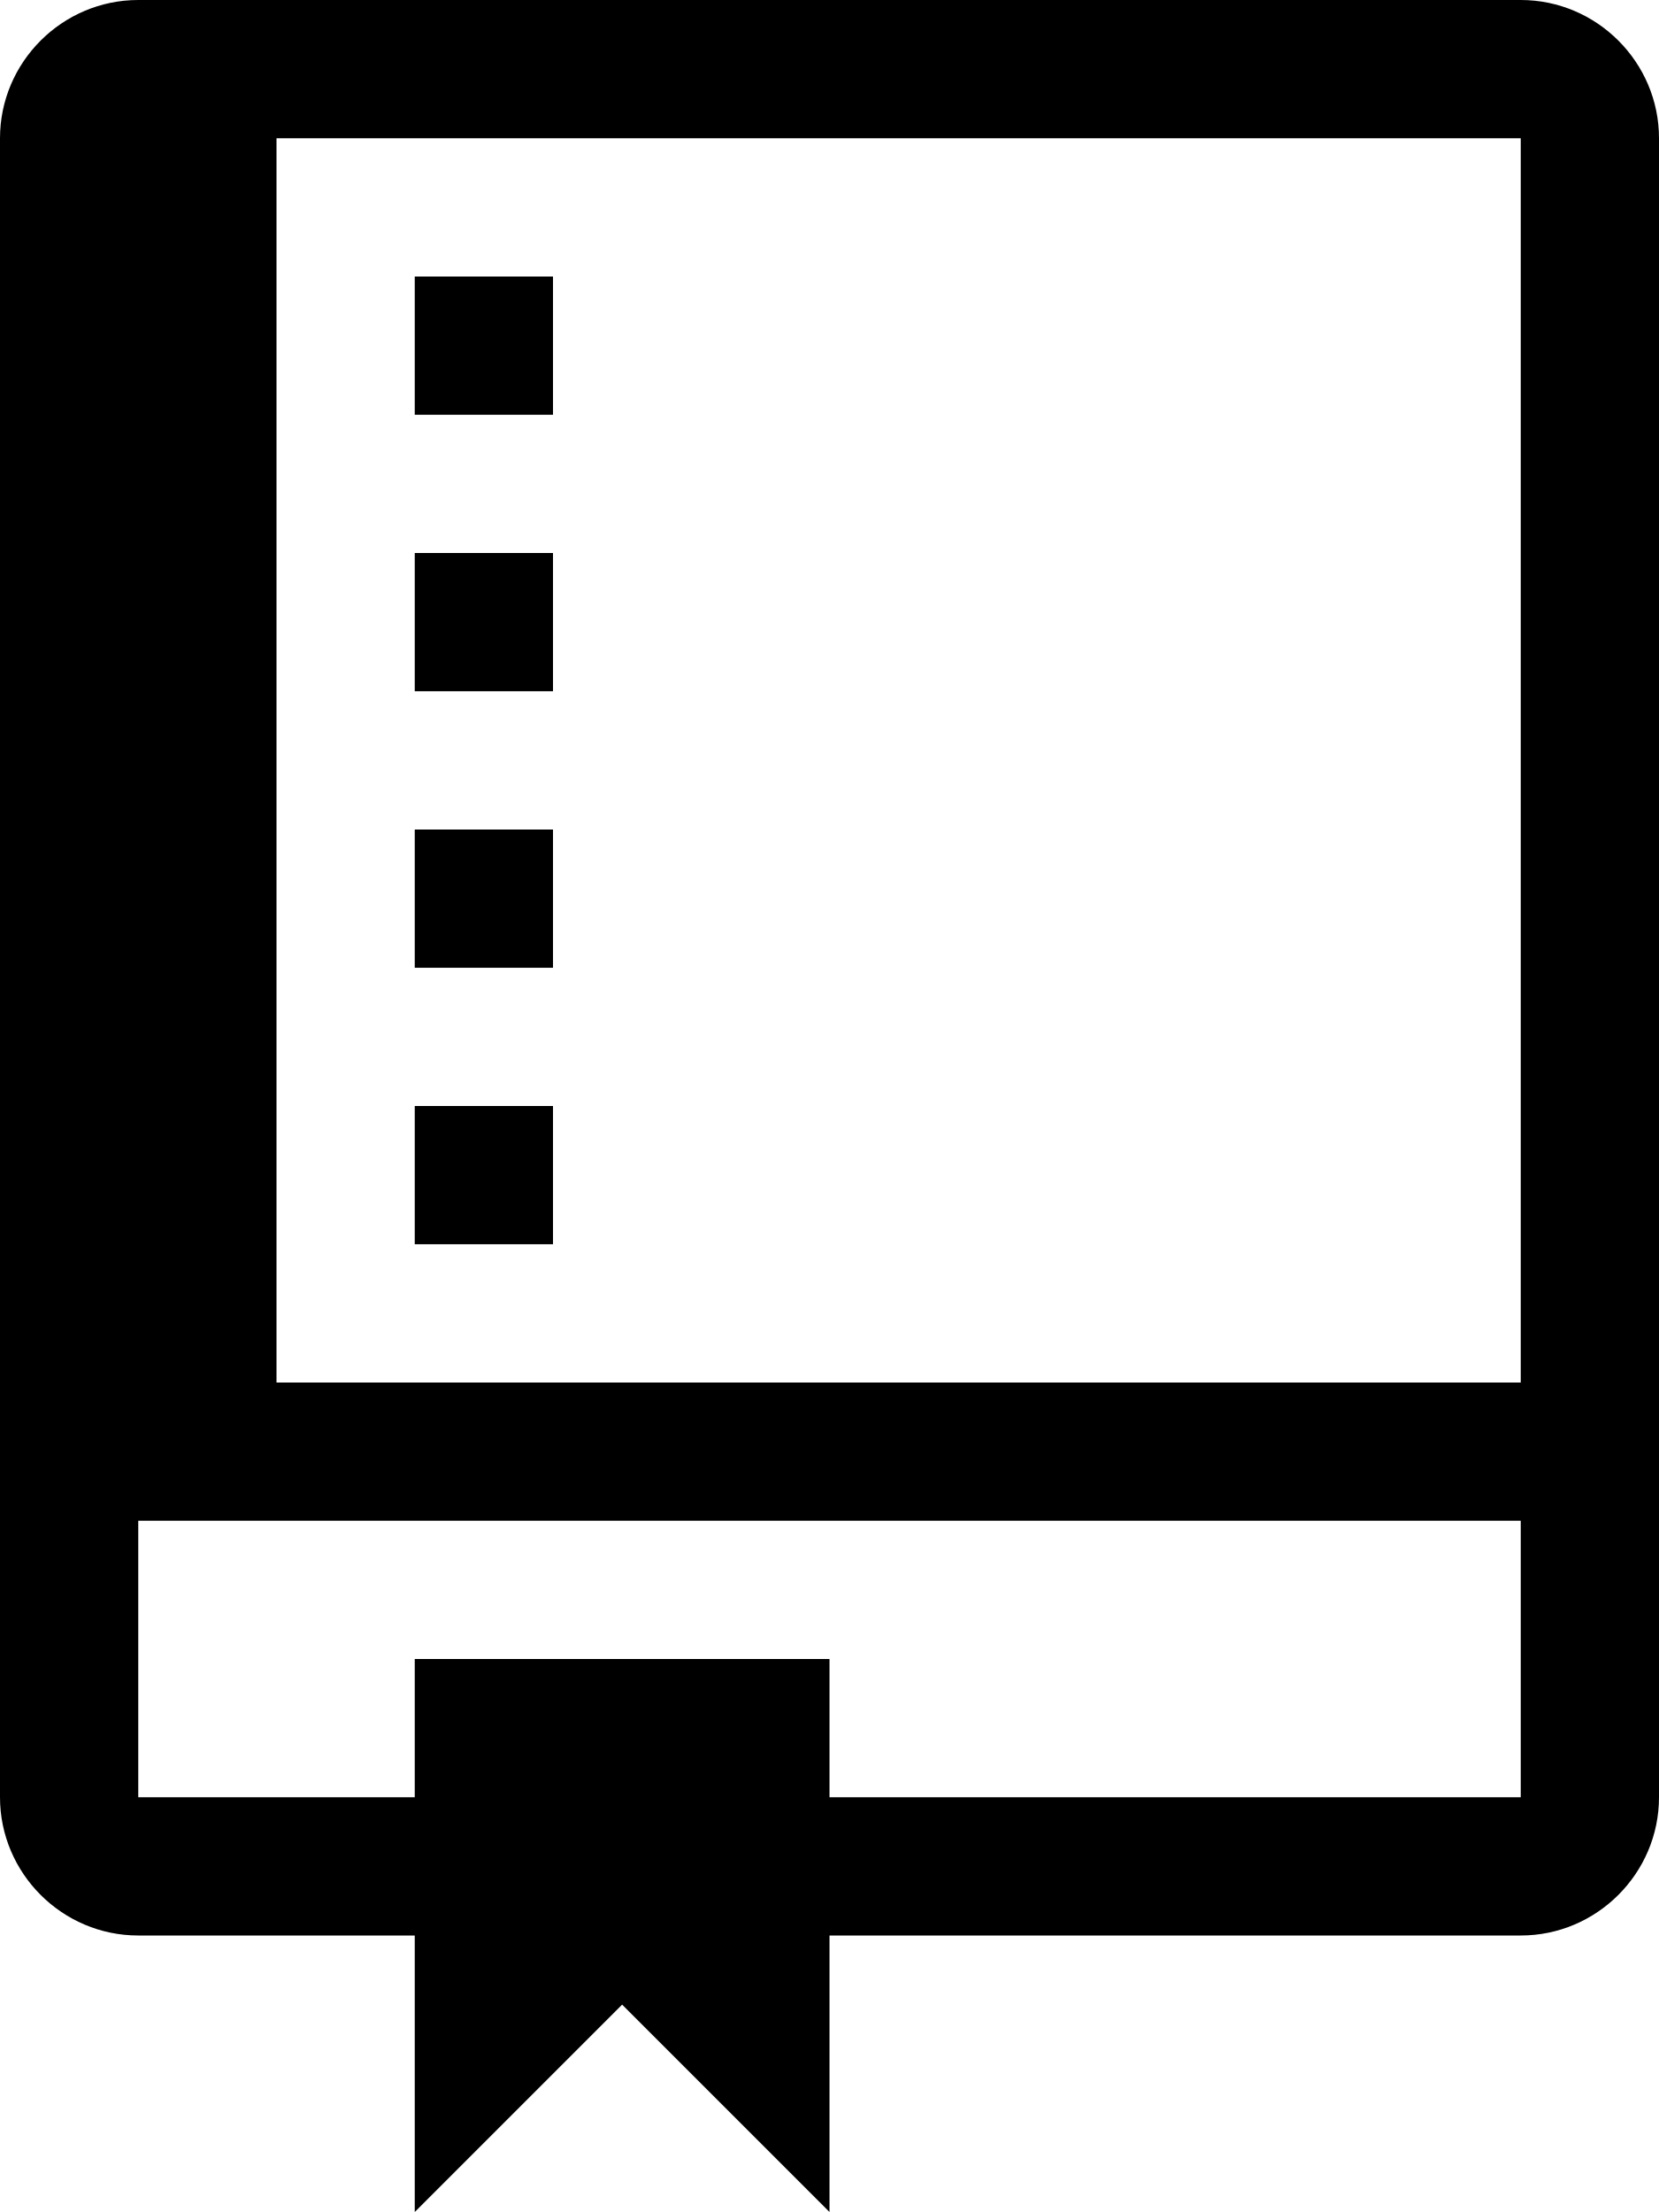
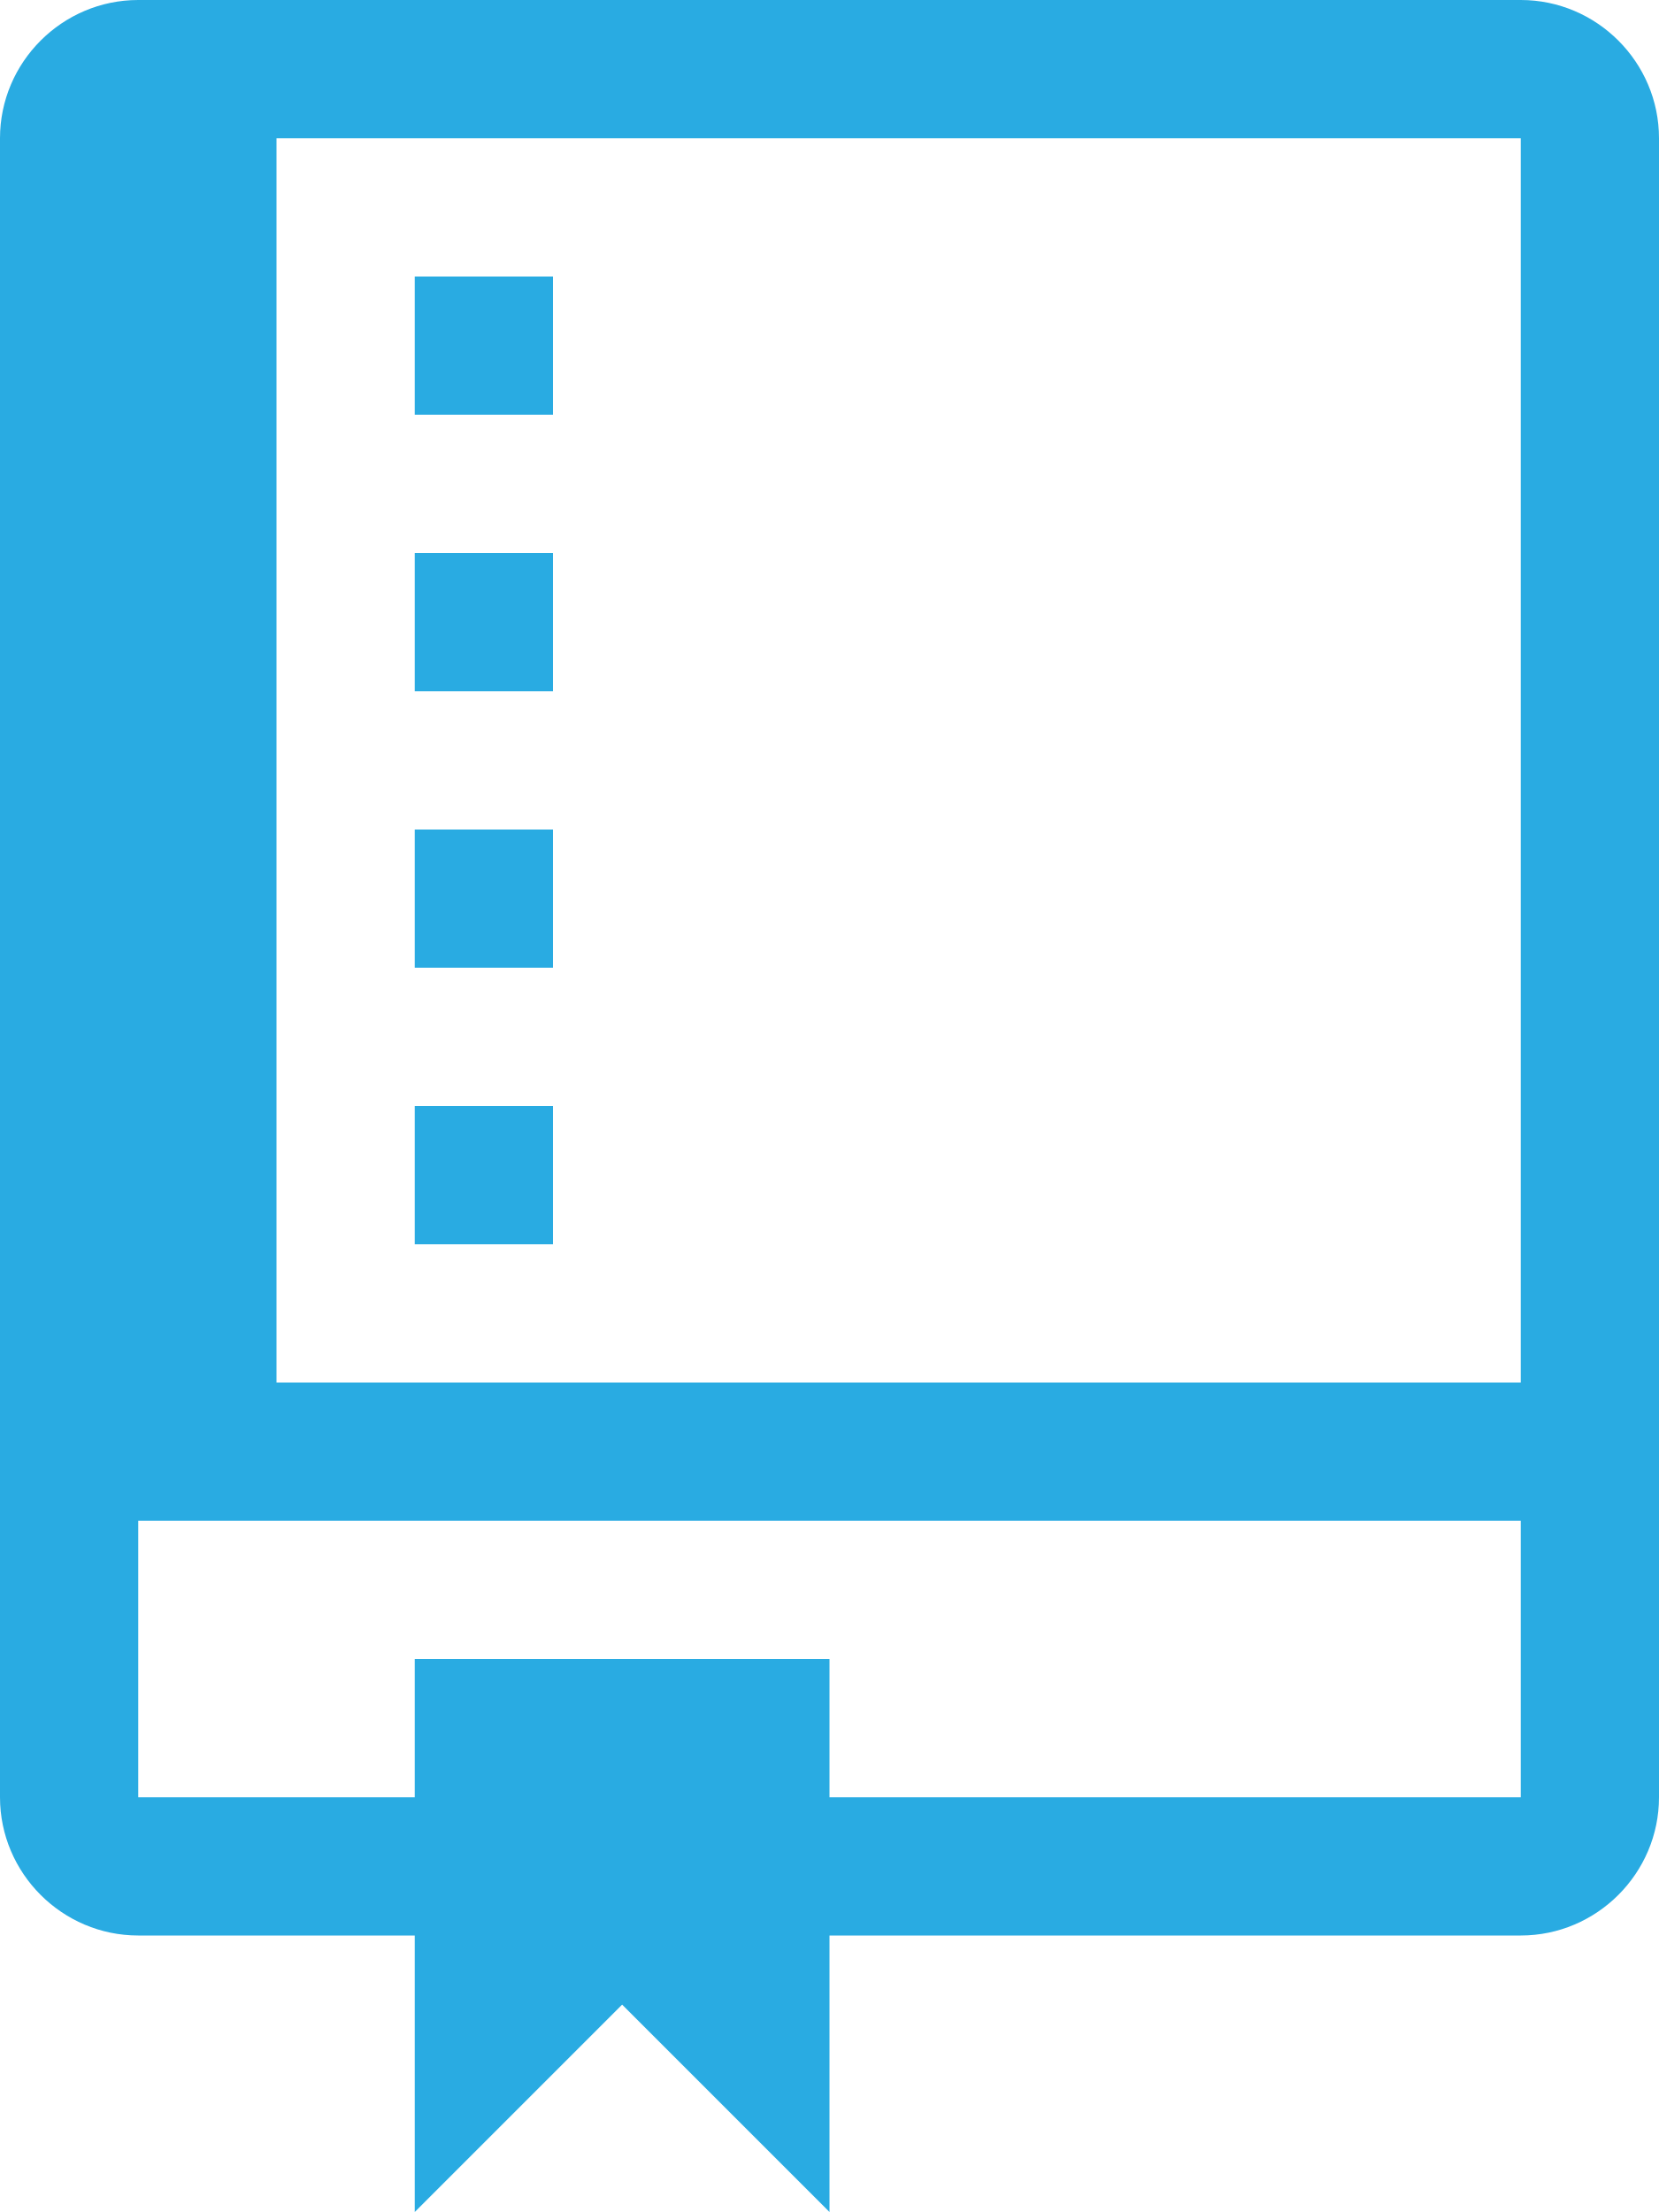
<svg xmlns="http://www.w3.org/2000/svg" height="16" width="12">
-   <path d="M4 9h-1v-1h1v1z m0-3h-1v1h1v-1z m0-2h-1v1h1v-1z m0-2h-1v1h1v-1z m8-1v12c0 0.55-0.45 1-1 1H6v2l-1.5-1.5-1.5 1.5V14H1c-0.55 0-1-0.45-1-1V1C0 0.45 0.45 0 1 0h10c0.55 0 1 0.45 1 1z m-1 10H1v2h2v-1h3v1h5V11z m0-10H2v9h9V1z" />
+   <path fill="#29abe2" d="M4 9h-1v-1h1v1z m0-3h-1v1h1v-1z m0-2h-1v1h1v-1z m0-2h-1v1h1v-1z m8-1v12c0 0.55-0.45 1-1 1H6v2l-1.5-1.5-1.5 1.5V14H1c-0.55 0-1-0.45-1-1V1C0 0.45 0.45 0 1 0h10c0.55 0 1 0.45 1 1z m-1 10H1v2h2v-1h3v1h5V11z m0-10H2v9h9V1z" />
</svg>
